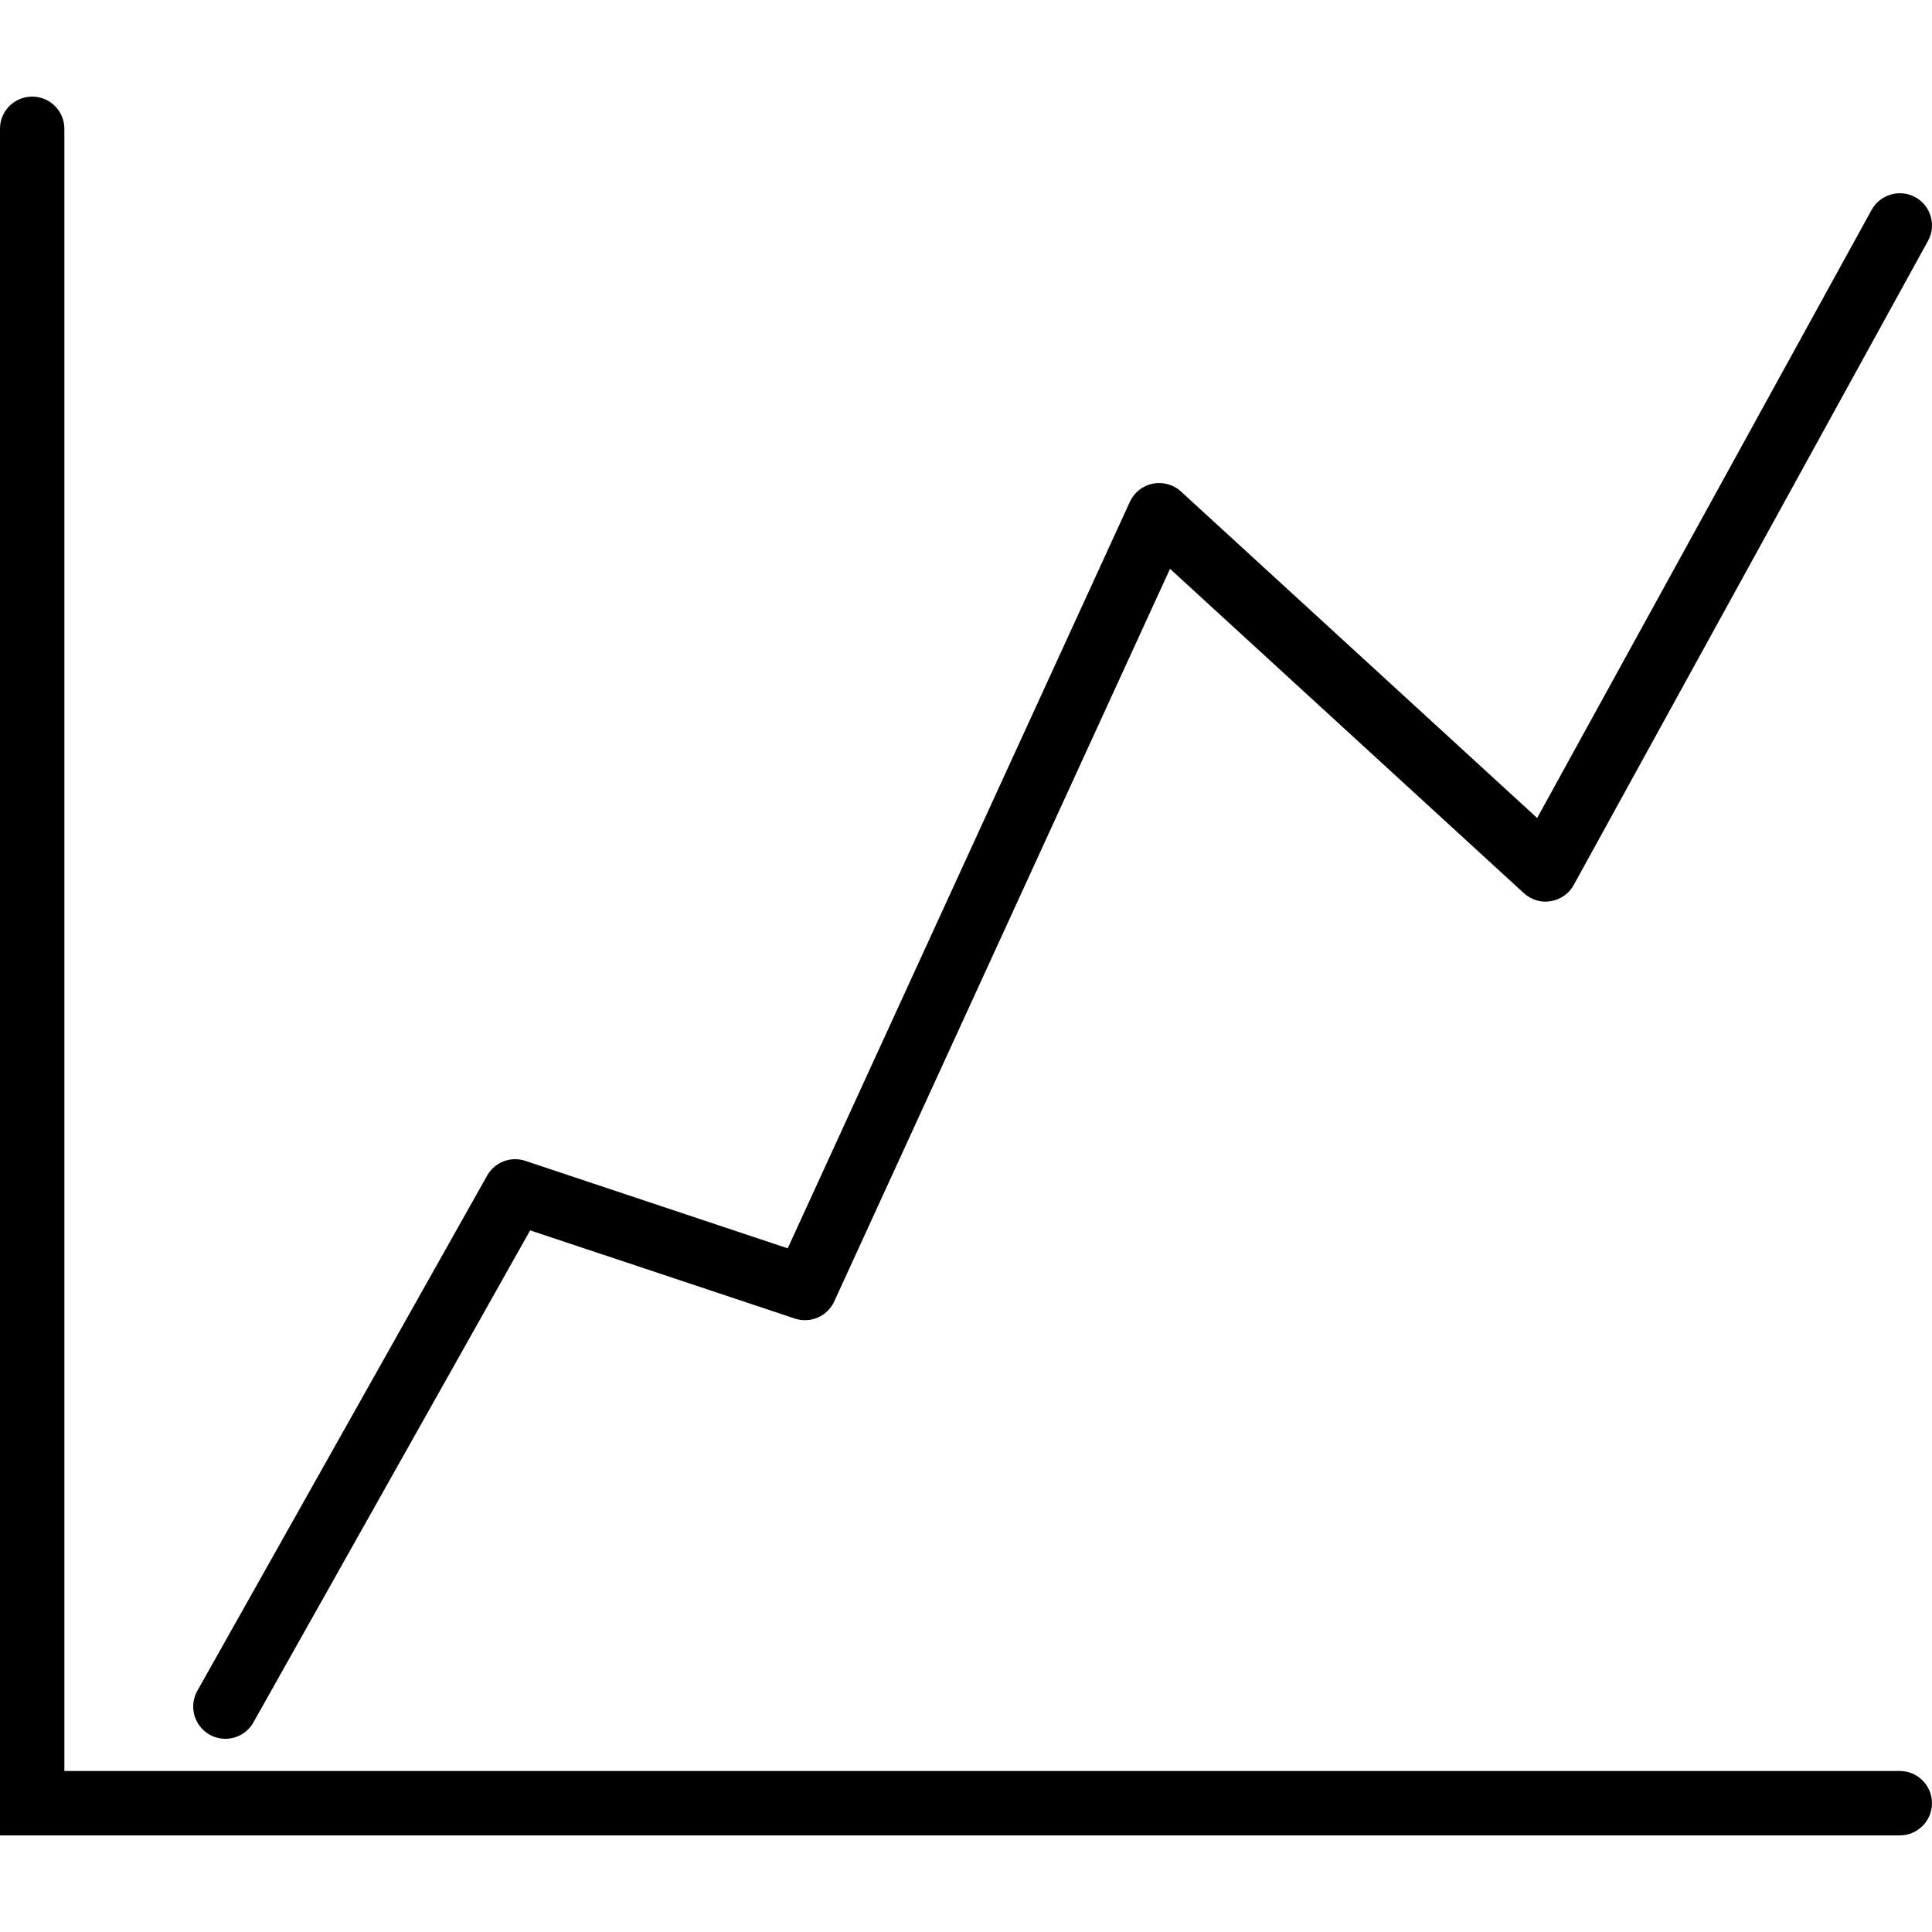
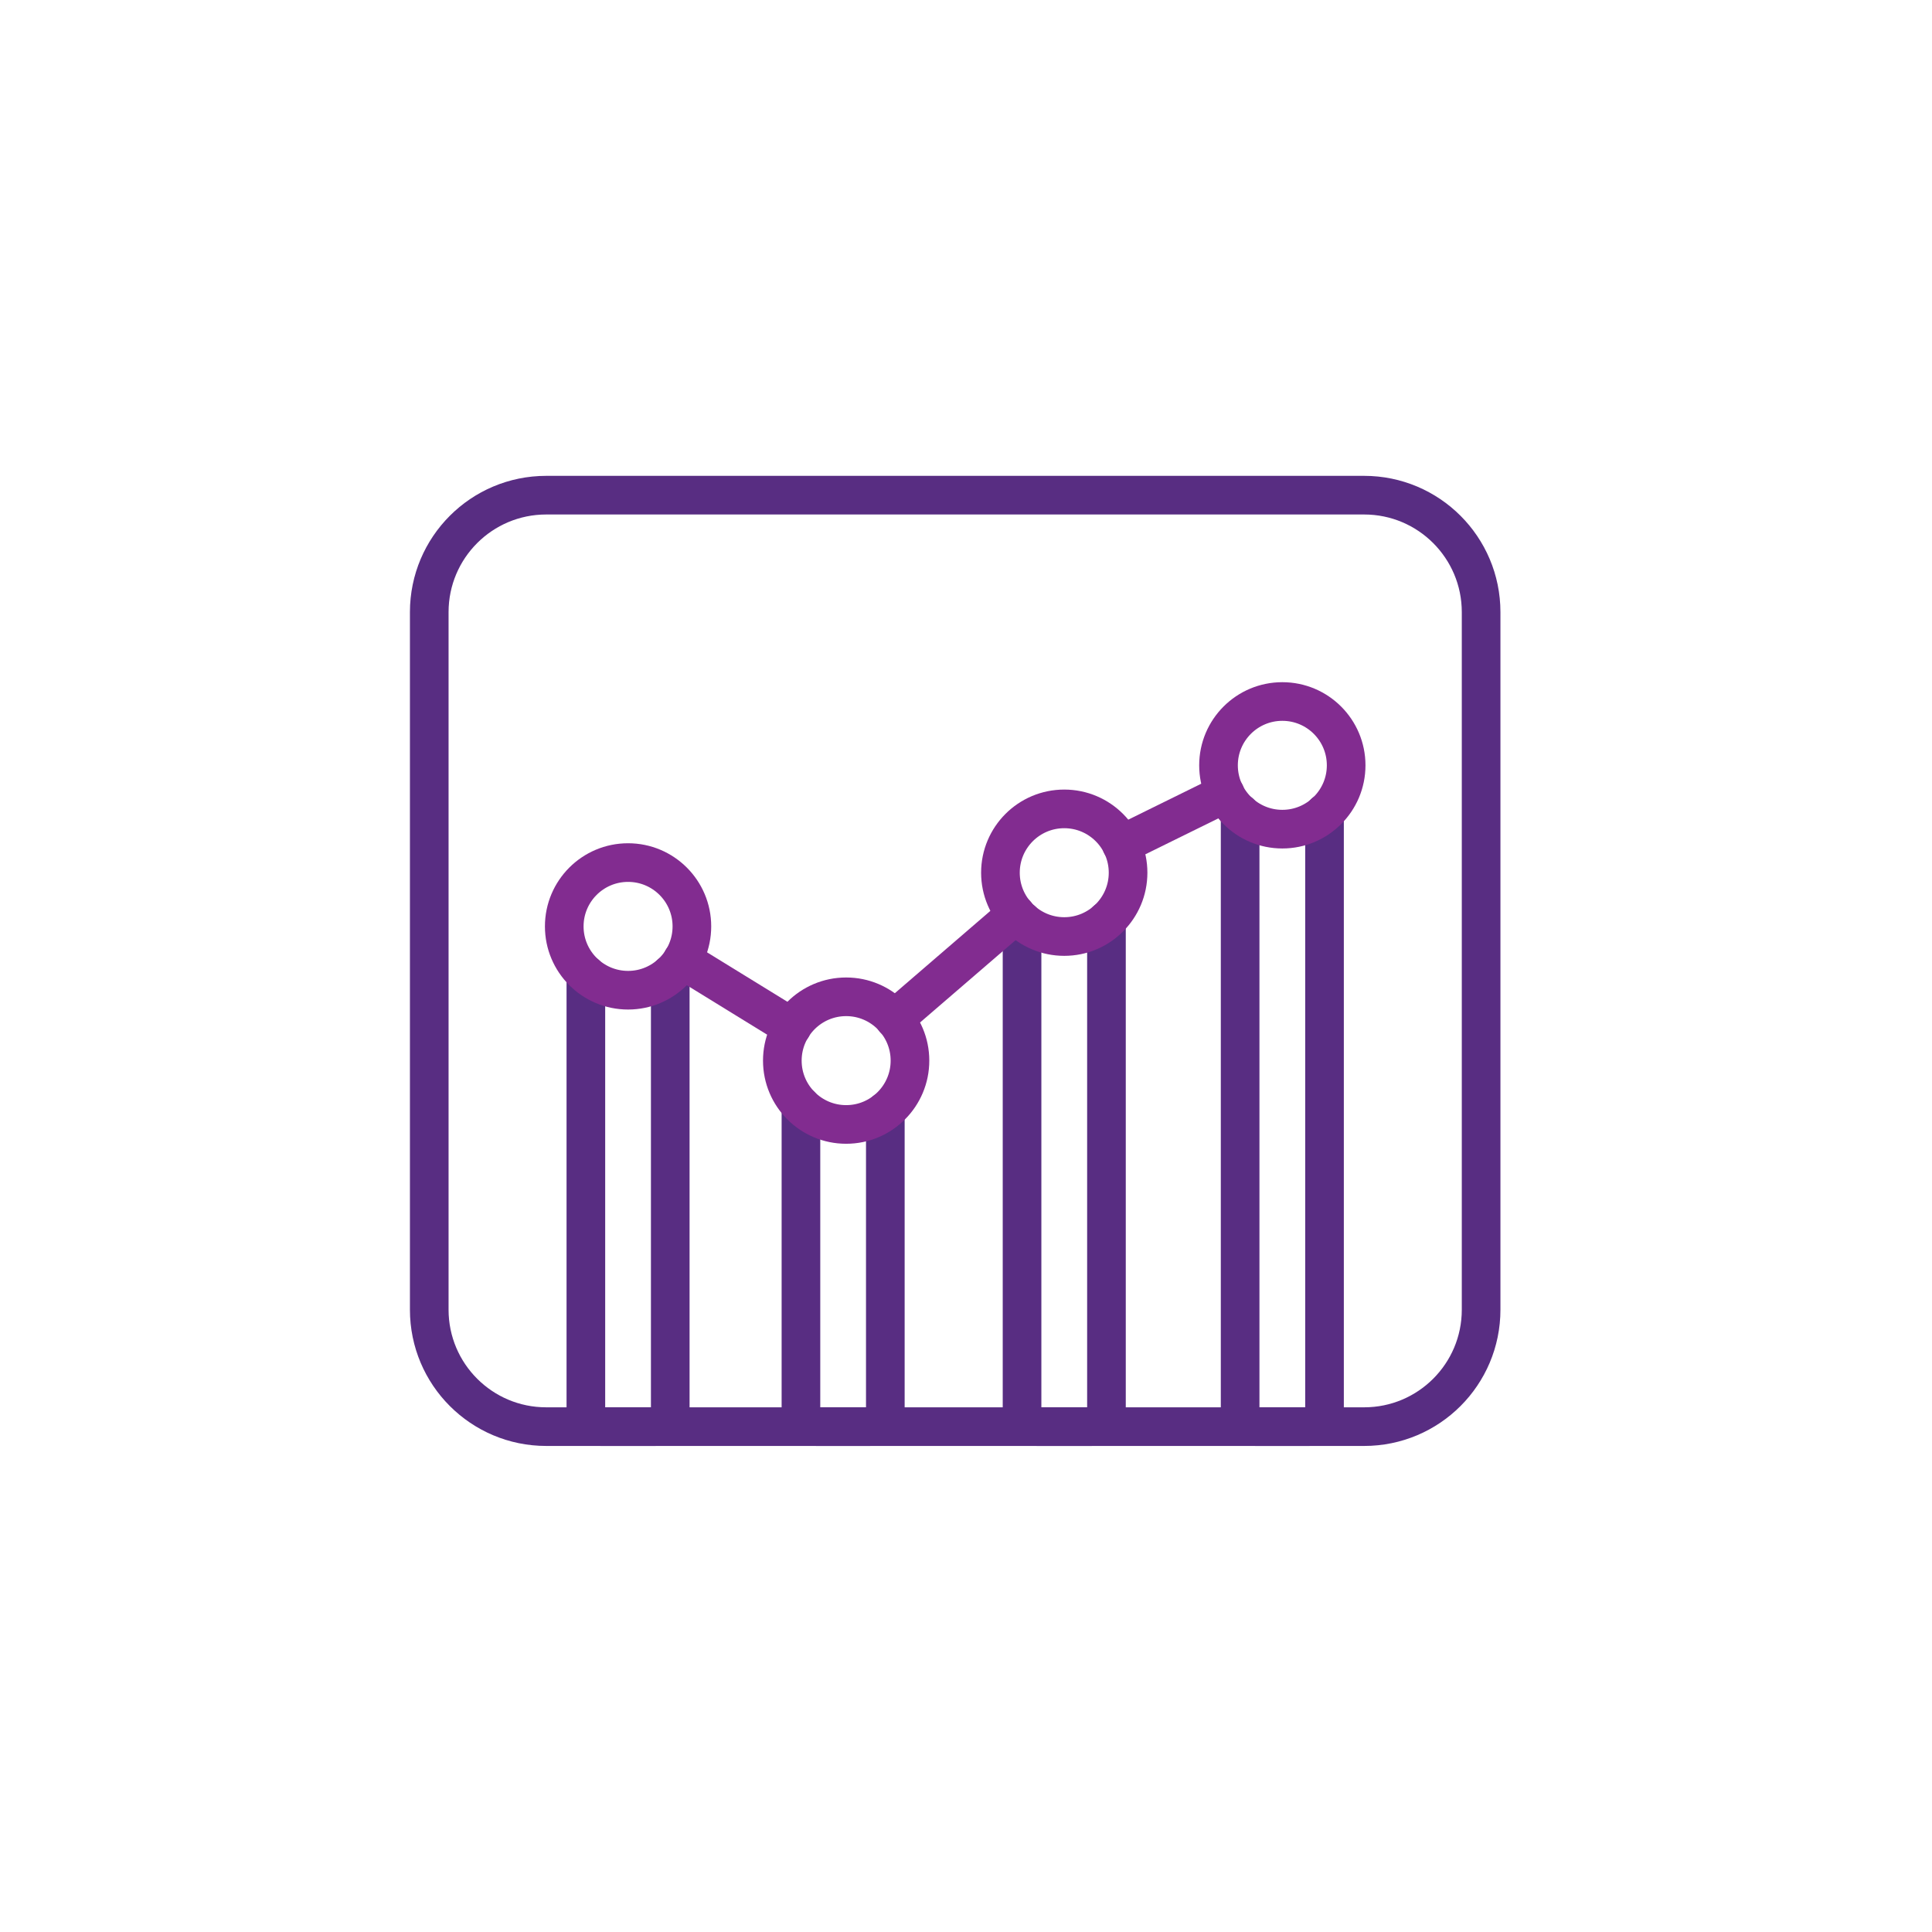
- <svg xmlns="http://www.w3.org/2000/svg" version="1.1" x="0px" y="0px" viewBox="0 0 60 60" style="enable-background:new 0 0 60 60;" xml:space="preserve">
-   <g>
-     <path d="M58.999,57h-59V4c0-0.553,0.448-1,1-1s1,0.447,1,1v51h57c0.552,0,1,0.447,1,1S59.551,57,58.999,57z" />
-     <path d="M6.998,54c-0.166,0-0.334-0.041-0.489-0.129c-0.48-0.271-0.651-0.88-0.381-1.361l9-16c0.235-0.419,0.733-0.611,1.188-0.458   l8.147,2.716L35.09,15.583c0.134-0.29,0.397-0.5,0.711-0.563c0.315-0.06,0.64,0.027,0.874,0.243l11.063,10.141L58.124,6.519   c0.267-0.482,0.875-0.659,1.358-0.395c0.483,0.266,0.661,0.874,0.394,1.356l-11,20c-0.146,0.271-0.411,0.455-0.714,0.506   c-0.302,0.057-0.612-0.042-0.838-0.249L36.336,17.665L25.908,40.417c-0.212,0.463-0.739,0.694-1.226,0.531l-8.218-2.738L7.87,53.49   C7.688,53.816,7.349,54,6.998,54z" />
-   </g>
-   <text x="0" y="75" fill="#000000" font-size="5px" font-weight="bold" font-family="'Helvetica Neue', Helvetica, Arial-Unicode, Arial, Sans-serif">Created by Norbert Kucsera</text>
-   <text x="0" y="80" fill="#000000" font-size="5px" font-weight="bold" font-family="'Helvetica Neue', Helvetica, Arial-Unicode, Arial, Sans-serif">from the Noun Project</text>
+ <svg xmlns="http://www.w3.org/2000/svg" version="1.1" id="Layer_1" x="0px" y="0px" width="90px" height="90px" viewBox="0 0 90 90" enable-background="new 0 0 90 90" xml:space="preserve">
+   <path fill="none" stroke="#582D82" stroke-width="1.8" stroke-linecap="round" stroke-miterlimit="10" d="M31.223,45.385v20.356  c0,0.396-0.321,0.718-0.717,0.718h-2.497c-0.396,0-0.717-0.322-0.717-0.718V45.385" />
+   <path fill="none" stroke="#582D82" stroke-width="1.8" stroke-linecap="round" stroke-miterlimit="10" d="M41.242,51.756v13.985  c0,0.396-0.321,0.717-0.717,0.717h-2.497c-0.396,0-0.717-0.321-0.717-0.717V51.506" />
+   <path fill="none" stroke="#582D82" stroke-width="1.8" stroke-linecap="round" stroke-miterlimit="10" d="M51.543,42.879v22.862  c0,0.396-0.321,0.718-0.717,0.718h-2.498c-0.396,0-0.717-0.321-0.717-0.718V42.879" />
+   <path fill="none" stroke="#582D82" stroke-width="1.8" stroke-linecap="round" stroke-miterlimit="10" d="M61.701,37.87v27.873  c0,0.396-0.32,0.715-0.717,0.715h-2.496c-0.396,0-0.718-0.319-0.718-0.715V37.87" />
+   <circle fill="none" stroke="#822C90" stroke-width="1.8" stroke-linecap="round" stroke-linejoin="round" stroke-miterlimit="10" cx="29.258" cy="43.155" r="2.973" />
+   <circle fill="none" stroke="#822C90" stroke-width="1.8" stroke-linecap="round" stroke-linejoin="round" stroke-miterlimit="10" cx="39.417" cy="49.408" r="2.973" />
+   <circle fill="none" stroke="#822C90" stroke-width="1.8" stroke-linecap="round" stroke-linejoin="round" stroke-miterlimit="10" cx="49.577" cy="40.654" r="2.973" />
+   <circle fill="none" stroke="#822C90" stroke-width="1.8" stroke-linecap="round" stroke-linejoin="round" stroke-miterlimit="10" cx="59.736" cy="35.652" r="2.973" />
+   <line fill="none" stroke="#822C90" stroke-width="1.8" stroke-linecap="round" stroke-linejoin="round" stroke-miterlimit="10" x1="52.238" y1="39.344" x2="57.078" y2="36.961" />
+   <line fill="none" stroke="#822C90" stroke-width="1.8" stroke-linecap="round" stroke-linejoin="round" stroke-miterlimit="10" x1="41.66" y1="47.477" x2="47.332" y2="42.589" />
+   <line fill="none" stroke="#822C90" stroke-width="1.8" stroke-linecap="round" stroke-linejoin="round" stroke-miterlimit="10" x1="31.783" y1="44.709" x2="36.893" y2="47.854" />
+   <path fill="none" stroke="#582D82" stroke-width="1.8" stroke-linecap="round" stroke-miterlimit="10" d="M63.548,66.458H25.444  c-3.009,0-5.448-2.438-5.448-5.448V28.515c0-3.008,2.439-5.448,5.448-5.448h38.104c3.009,0,5.448,2.44,5.448,5.448V61.01  C68.996,64.02,66.557,66.458,63.548,66.458z" />
</svg>
